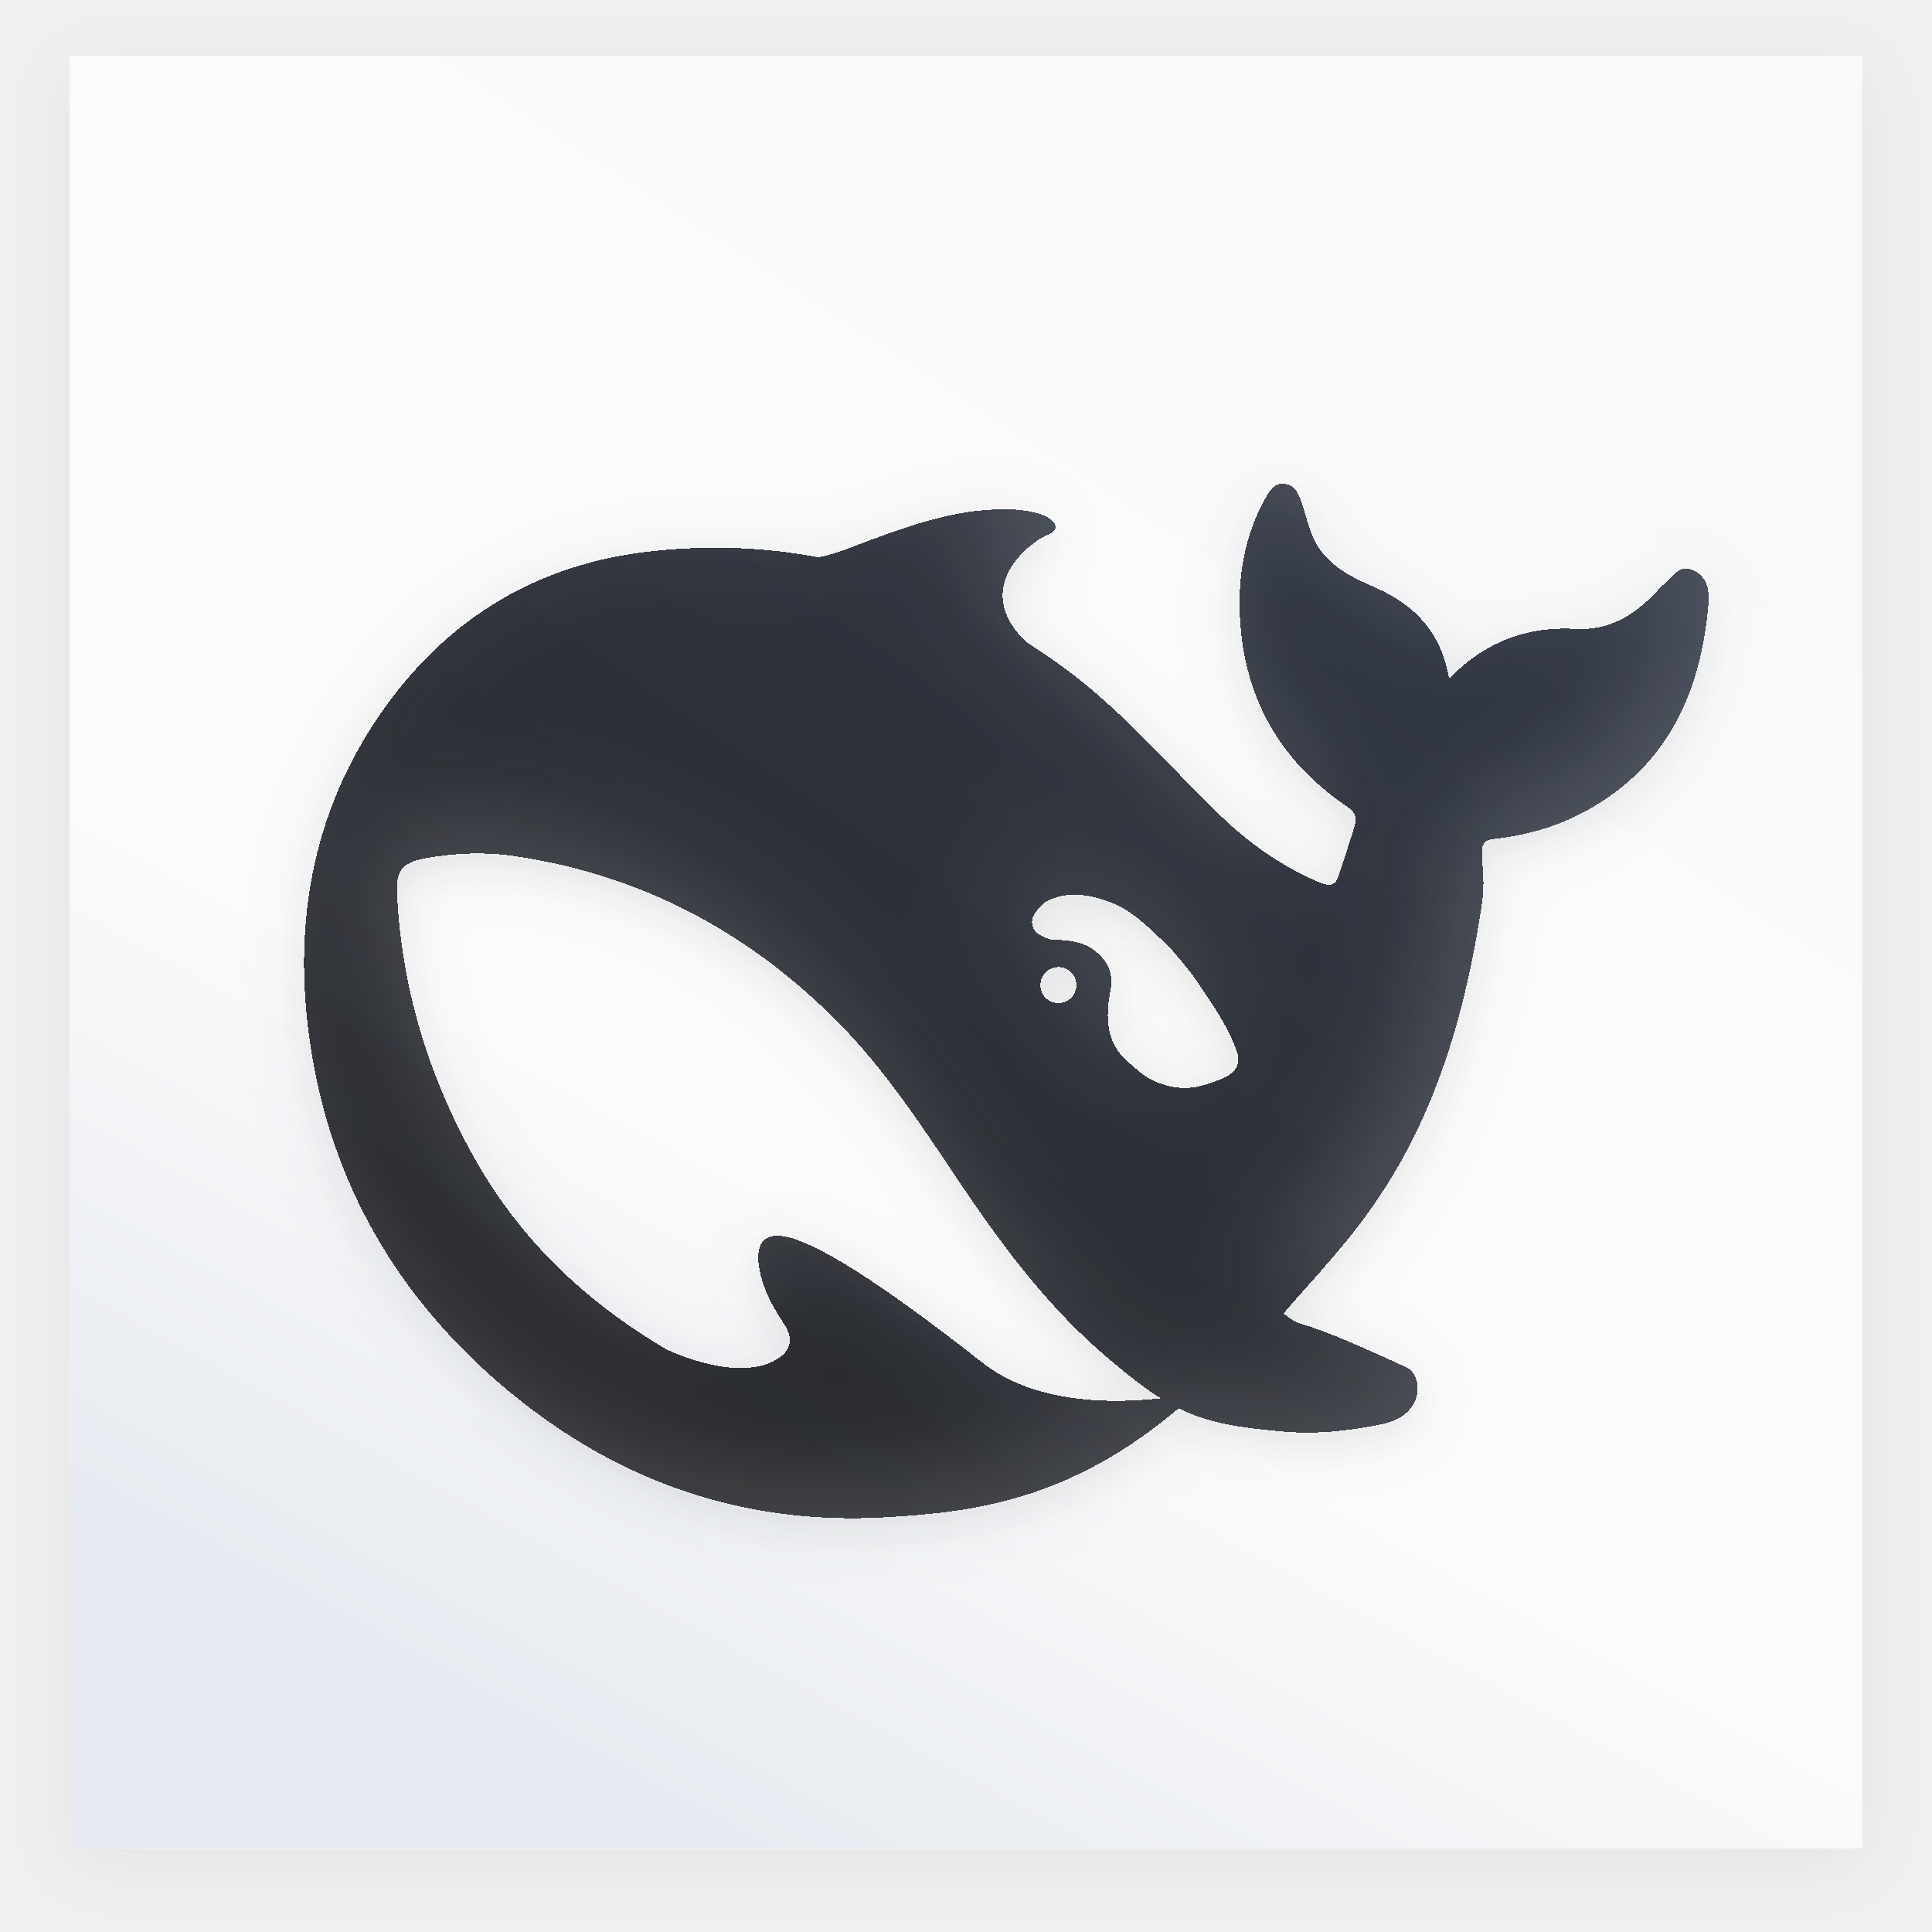
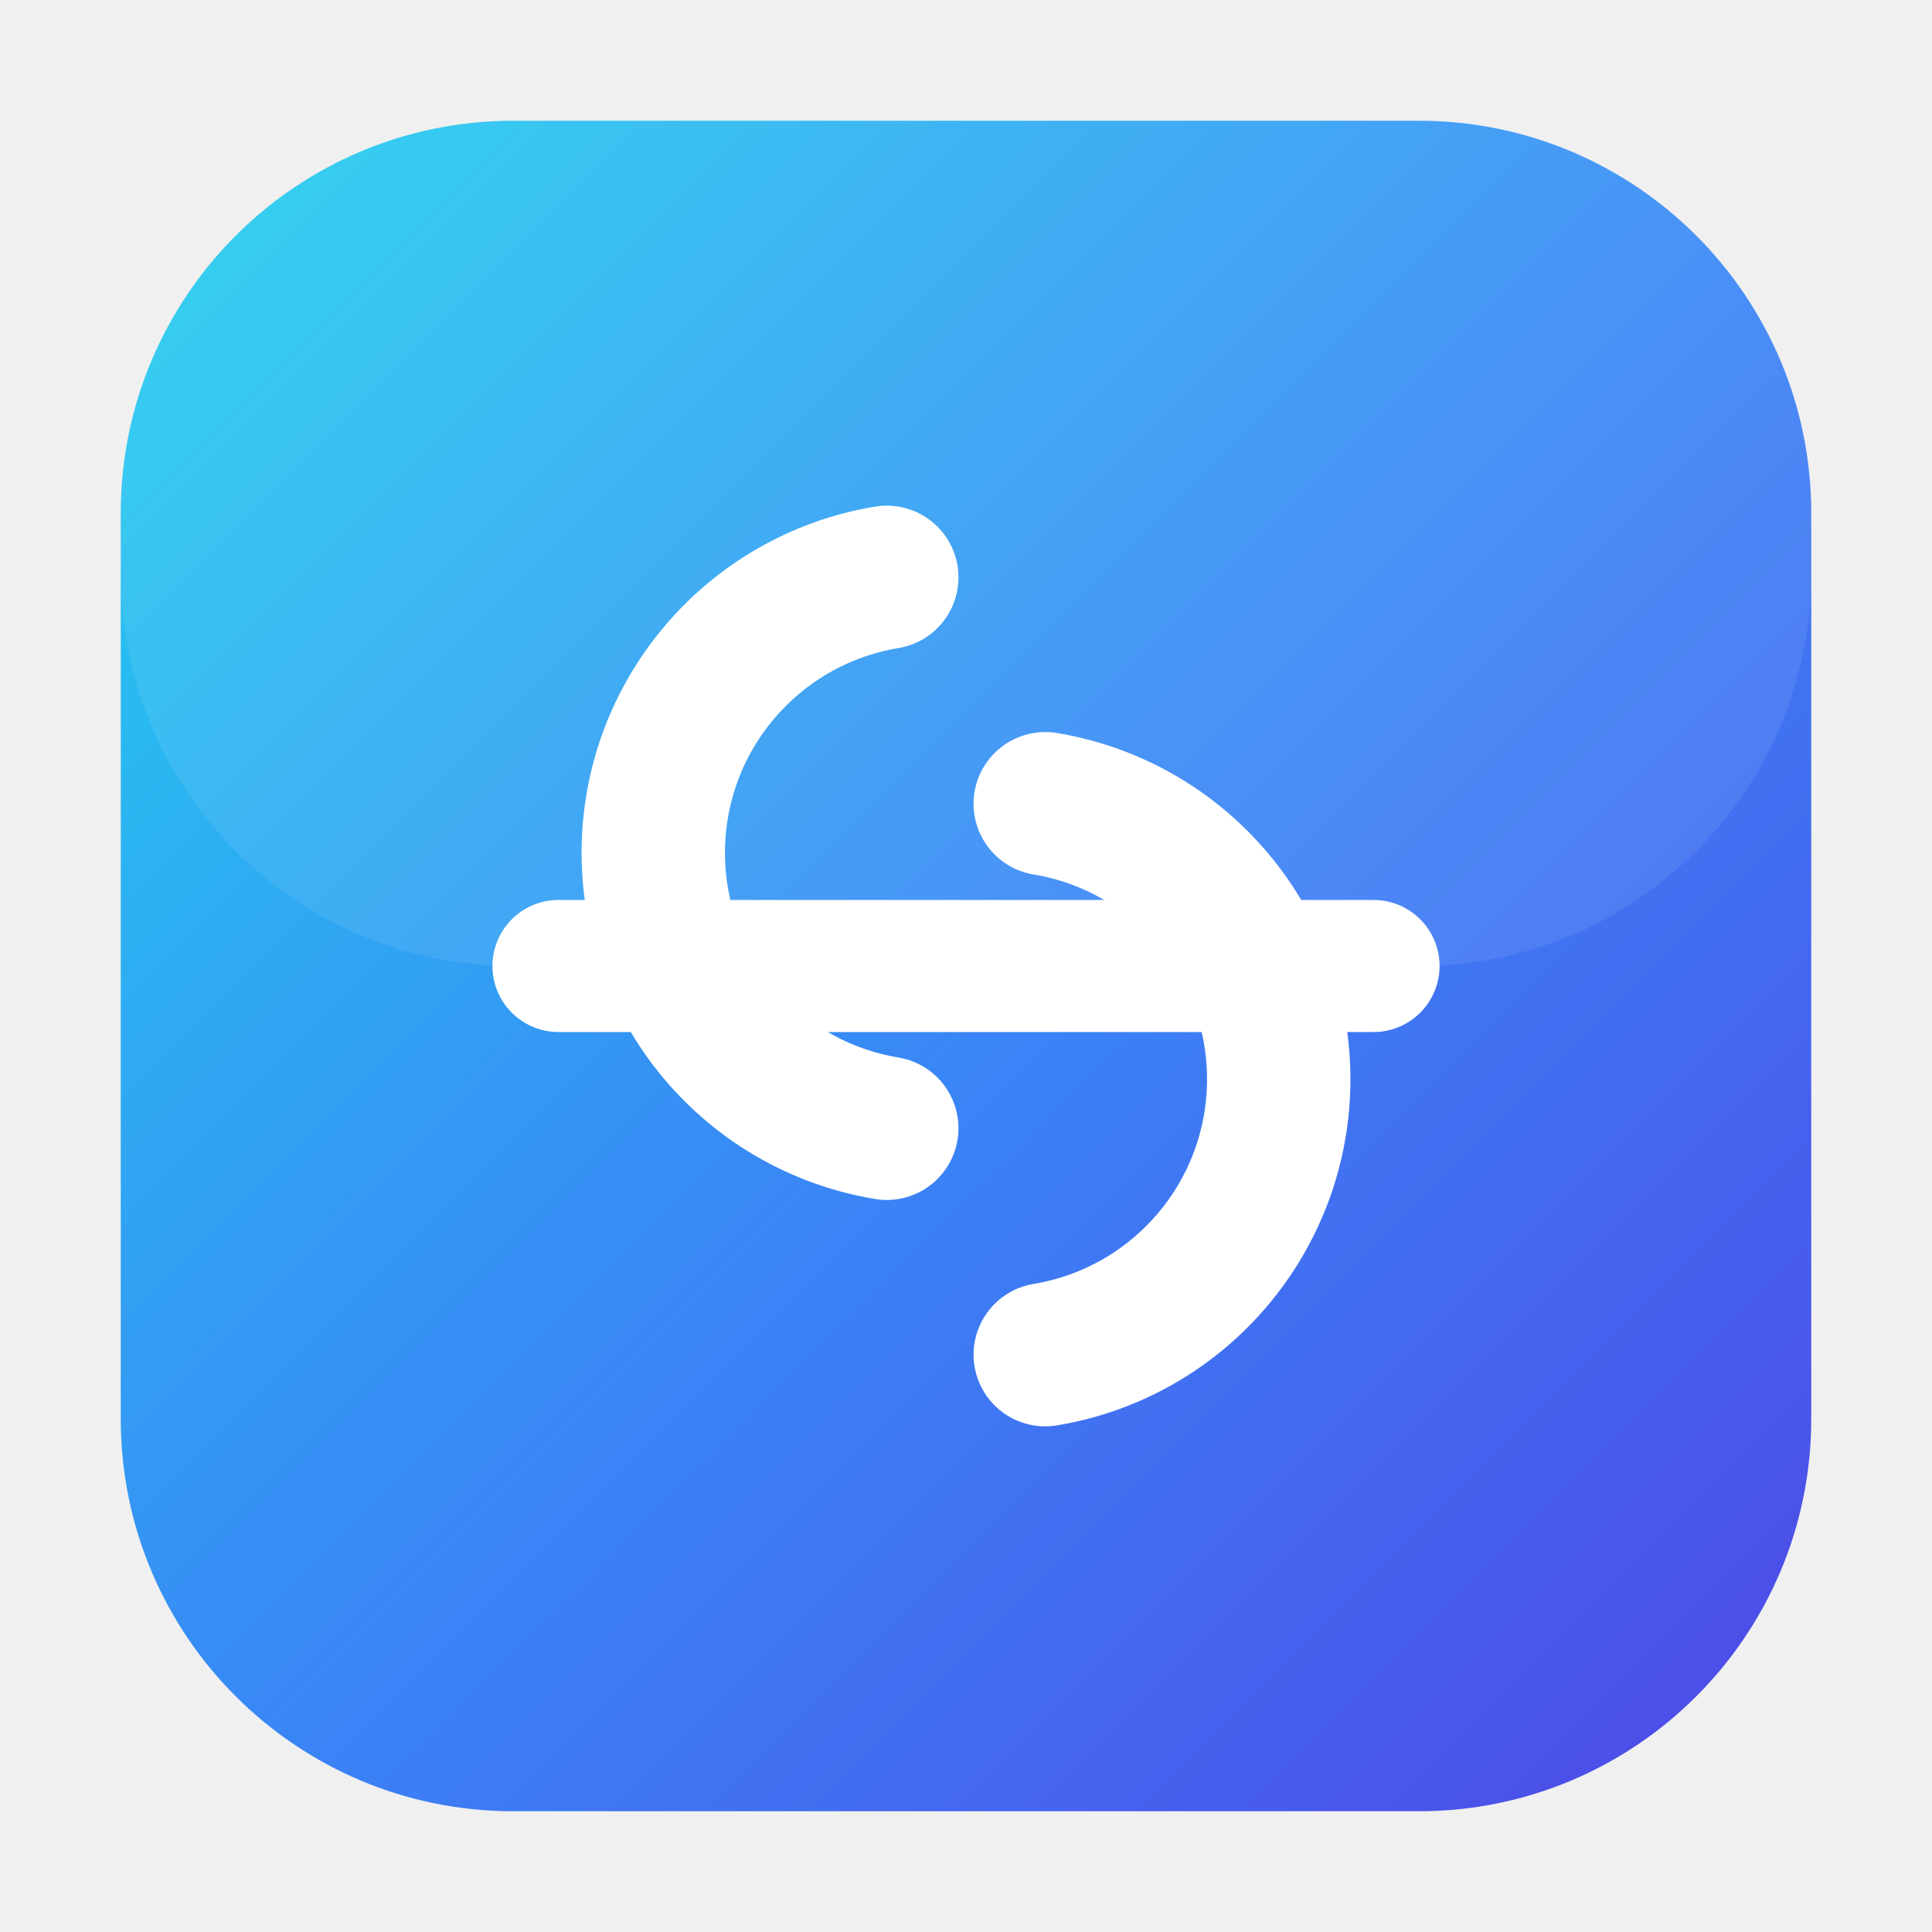
- <svg xmlns="http://www.w3.org/2000/svg" width="1104" height="1104" viewBox="0 0 1104 1104" fill="none">
-   <g filter="url(#filter0_d_1637_371)">
-     <rect width="1024" height="1024" transform="translate(40 32)" fill="#FBFBFB" />
-     <rect width="1024" height="1024" transform="translate(40 32)" fill="url(#paint0_linear_1637_371)" fill-opacity="0.4" />
-     <rect width="1024" height="1024" transform="translate(40 32)" fill="url(#paint1_linear_1637_371)" fill-opacity="0.8" />
-     <g filter="url(#filter1_ddi_1637_371)">
-       <path d="M968.002 326.025C959.5 321.85 955.842 329.804 950.865 333.835C949.162 335.143 947.722 336.834 946.283 338.393C933.859 351.673 919.336 360.407 900.376 359.363C872.649 357.804 848.963 366.525 828.035 387.759C823.586 361.583 808.812 345.951 786.313 335.936C774.536 330.729 762.64 325.51 754.401 314.186C748.645 306.112 747.074 297.127 744.195 288.274C742.36 282.936 740.538 277.465 734.385 276.554C727.718 275.51 725.103 281.112 722.476 285.803C712.006 304.95 707.952 326.039 708.349 347.405C709.26 395.463 729.54 433.742 769.823 460.962C774.404 464.094 775.579 467.212 774.14 471.771C771.394 481.153 768.119 490.257 765.241 499.639C763.406 505.624 760.66 506.933 754.256 504.329C732.154 495.08 713.049 481.417 696.175 464.874C667.524 437.138 641.633 406.536 609.325 382.566C601.733 376.964 594.154 371.758 586.298 366.802C553.33 334.773 590.616 308.464 599.251 305.333C608.282 302.082 602.393 290.877 573.214 291.009C544.048 291.141 517.364 300.906 483.353 313.935C478.389 315.891 473.147 317.318 467.786 318.494C436.917 312.64 404.873 311.332 371.377 315.111C308.332 322.141 257.975 351.964 220.953 402.876C176.471 464.081 166.014 533.624 178.835 606.153C192.302 682.594 231.291 745.887 291.194 795.372C353.328 846.68 424.876 871.813 506.498 866.99C556.076 864.122 611.279 857.489 673.532 804.74C689.23 812.55 705.708 815.681 733.052 818.02C754.111 819.976 774.391 816.976 790.076 813.726C814.674 808.519 812.971 785.726 804.072 781.564C731.995 747.962 747.826 761.638 733.435 750.565C770.06 707.198 825.263 662.139 846.85 516.156C848.553 504.567 847.114 497.273 846.85 487.892C846.718 482.157 848.025 479.95 854.574 479.303C872.623 477.215 890.156 472.273 906.238 463.42C952.938 437.892 971.765 395.965 976.215 345.7C976.875 338.01 976.083 330.069 967.976 326.039L968.002 326.025ZM561.067 778.432C491.222 723.477 457.343 705.374 443.347 706.154C430.263 706.933 432.626 721.918 435.505 731.682C438.515 741.315 442.436 747.962 447.929 756.418C451.718 762.021 454.346 770.345 444.14 776.609C421.641 790.549 382.533 771.918 380.698 771.006C335.174 744.182 297.109 708.757 270.293 660.316C244.389 613.698 229.35 563.685 226.868 510.302C226.208 497.406 230.01 492.847 242.831 490.508C259.704 487.376 277.106 486.729 293.98 489.2C365.264 499.625 425.959 531.523 476.844 582.052C505.878 610.831 527.861 645.213 550.491 678.815C574.561 714.492 600.452 748.49 633.42 776.358C645.066 786.122 654.348 793.548 663.247 799.019C636.431 802.018 591.698 802.666 561.08 778.445L561.067 778.432ZM594.55 562.905C594.55 557.171 599.132 552.625 604.888 552.625C606.195 552.625 607.371 552.876 608.414 553.273C609.853 553.801 611.16 554.581 612.203 555.744C614.038 557.567 615.081 560.17 615.081 562.905C615.081 568.64 610.5 573.185 604.743 573.185C598.987 573.185 594.537 568.627 594.537 562.905H594.55ZM698.539 616.301C691.871 619.037 685.19 621.375 678.787 621.64C668.845 622.155 657.992 618.125 652.103 613.17C642.953 605.479 636.404 601.185 633.658 587.773C632.483 582.039 633.13 573.185 634.186 568.111C636.536 557.171 633.922 550.141 626.212 543.759C619.927 538.553 611.952 537.112 603.185 537.112C599.911 537.112 596.914 535.685 594.682 534.509C591.025 532.686 588.015 528.127 590.893 522.525C591.804 520.701 596.254 516.275 597.297 515.495C609.206 508.716 622.937 510.936 635.625 516.01C647.403 520.833 656.288 529.686 669.109 542.186C682.193 557.289 684.543 561.465 692.003 572.789C697.892 581.642 703.252 590.759 706.909 601.185C709.128 607.699 706.249 613.038 698.539 616.288V616.301Z" fill="url(#paint2_linear_1637_371)" fill-opacity="0.9" shape-rendering="crispEdges" />
-     </g>
-   </g>
+ <svg xmlns="http://www.w3.org/2000/svg" viewBox="0 0 1024 1024" width="1024" height="1024" role="img" aria-label="Pisces">
  <defs>
-     <filter id="filter0_d_1637_371" x="-8" y="-16" width="1120" height="1120" filterUnits="userSpaceOnUse" color-interpolation-filters="sRGB">
-       <feFlood flood-opacity="0" result="BackgroundImageFix" />
-       <feColorMatrix in="SourceAlpha" type="matrix" values="0 0 0 0 0 0 0 0 0 0 0 0 0 0 0 0 0 0 127 0" result="hardAlpha" />
-       <feOffset dy="8" />
-       <feGaussianBlur stdDeviation="20" />
-       <feComposite in2="hardAlpha" operator="out" />
-       <feColorMatrix type="matrix" values="0 0 0 0 0 0 0 0 0 0 0 0 0 0 0 0 0 0 0.05 0" />
-       <feBlend mode="normal" in2="BackgroundImageFix" result="effect1_dropShadow_1637_371" />
-       <feBlend mode="normal" in="BackgroundImageFix" in2="effect1_dropShadow_1637_371" result="BackgroundImageFix" />
-       <feBlend mode="normal" in="SourceGraphic" in2="BackgroundImageFix" result="shape" />
-     </filter>
-     <filter id="filter1_ddi_1637_371" x="133.744" y="240.427" width="882.652" height="671.147" filterUnits="userSpaceOnUse" color-interpolation-filters="sRGB">
-       <feFlood flood-opacity="0" result="BackgroundImageFix" />
-       <feColorMatrix in="SourceAlpha" type="matrix" values="0 0 0 0 0 0 0 0 0 0 0 0 0 0 0 0 0 0 127 0" result="hardAlpha" />
-       <feOffset dy="4" />
-       <feGaussianBlur stdDeviation="20" />
-       <feComposite in2="hardAlpha" operator="out" />
-       <feColorMatrix type="matrix" values="0 0 0 0 0.176 0 0 0 0 0.192 0 0 0 0 0.231 0 0 0 0.08 0" />
-       <feBlend mode="normal" in2="BackgroundImageFix" result="effect1_dropShadow_1637_371" />
-       <feColorMatrix in="SourceAlpha" type="matrix" values="0 0 0 0 0 0 0 0 0 0 0 0 0 0 0 0 0 0 127 0" result="hardAlpha" />
-       <feOffset dy="8" />
-       <feGaussianBlur stdDeviation="8" />
-       <feComposite in2="hardAlpha" operator="out" />
-       <feColorMatrix type="matrix" values="0 0 0 0 0.173 0 0 0 0 0.188 0 0 0 0 0.224 0 0 0 0.04 0" />
-       <feBlend mode="normal" in2="effect1_dropShadow_1637_371" result="effect2_dropShadow_1637_371" />
-       <feBlend mode="normal" in="SourceGraphic" in2="BackgroundImageFix" result="shape" />
-       <feColorMatrix in="SourceAlpha" type="matrix" values="0 0 0 0 0 0 0 0 0 0 0 0 0 0 0 0 0 0 127 0" result="hardAlpha" />
-       <feOffset dx="-16" dy="-20" />
-       <feGaussianBlur stdDeviation="30" />
-       <feComposite in2="hardAlpha" operator="arithmetic" k2="-1" k3="1" />
-       <feColorMatrix type="matrix" values="0 0 0 0 1 0 0 0 0 1 0 0 0 0 1 0 0 0 0.15 0" />
-       <feBlend mode="normal" in2="shape" result="effect3_innerShadow_1637_371" />
-       <feBlend mode="normal" in="effect3_innerShadow_1637_371" in2="effect2_dropShadow_1637_371" result="effect3_innerShadow_1637_371" />
-     </filter>
-     <linearGradient id="paint0_linear_1637_371" x1="973.58" y1="1.59609e-05" x2="378.123" y2="917.86" gradientUnits="userSpaceOnUse">
-       <stop offset="0.142" stop-color="#D4DBE9" />
-       <stop offset="0.486" stop-color="#FBFBFB" />
-     </linearGradient>
-     <linearGradient id="paint1_linear_1637_371" x1="603.371" y1="445.063" x2="239.356" y2="1111.41" gradientUnits="userSpaceOnUse">
-       <stop offset="0.363" stop-color="#FBFBFB" />
-       <stop offset="0.83" stop-color="#E1E6EE" />
-     </linearGradient>
-     <linearGradient id="paint2_linear_1637_371" x1="849.855" y1="39.085" x2="331.636" y2="802.645" gradientUnits="userSpaceOnUse">
-       <stop offset="0.086" stop-color="#1C2434" />
-       <stop offset="1" stop-color="#0F1115" />
+     <linearGradient id="pisces-tile" x1="0" y1="0" x2="1" y2="1">
+       <stop offset="0" stop-color="#22D3EE" />
+       <stop offset="0.55" stop-color="#3B82F6" />
+       <stop offset="1" stop-color="#4F46E5" />
    </linearGradient>
  </defs>
+   <rect x="64" y="64" width="896" height="896" rx="208" fill="url(#pisces-tile)" />
+   <rect x="64" y="64" width="896" height="448" rx="208" fill="#FFFFFF" opacity="0.08" />
+   <g id="tray-glyph" fill="none" stroke="#FFFFFF" stroke-linecap="round">
+     <path d="M 296 512 L 728 512" stroke-width="70" />
+     <path d="M 470 306 A 148 148 0 0 0 470 598" stroke-width="76" />
+     <path d="M 554 426 A 148 148 0 0 1 554 718" stroke-width="76" />
+   </g>
</svg>
